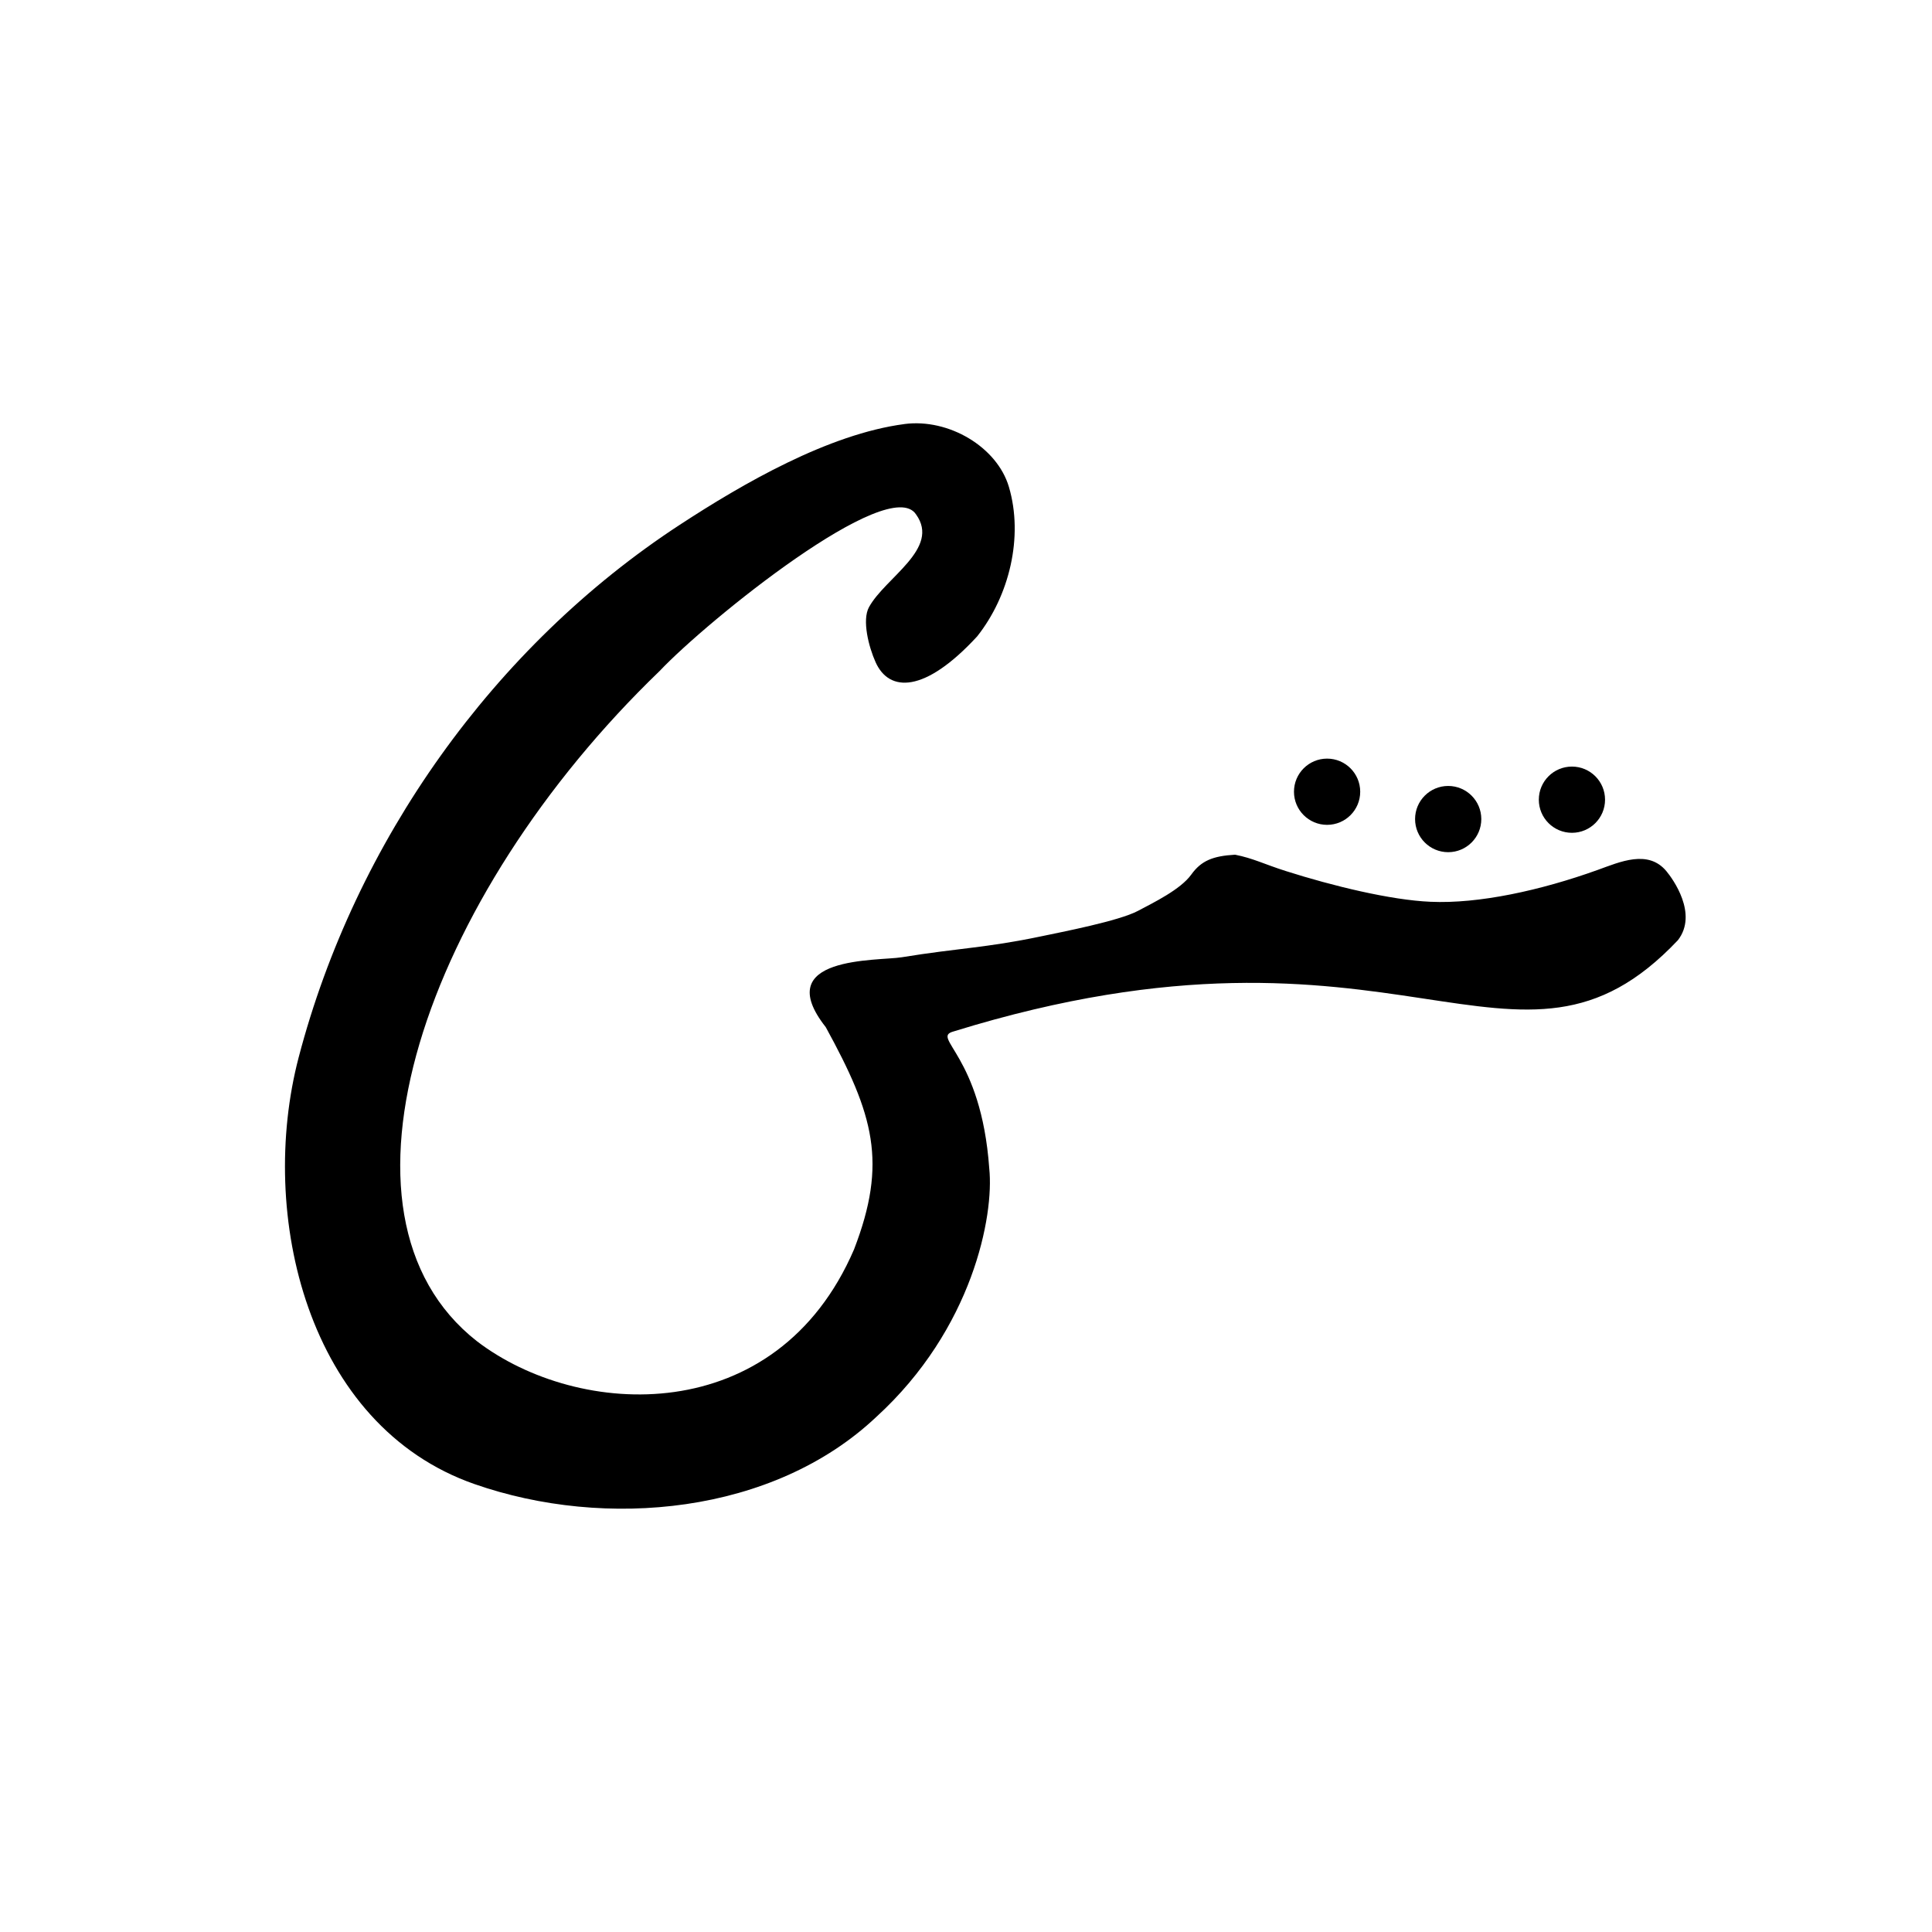
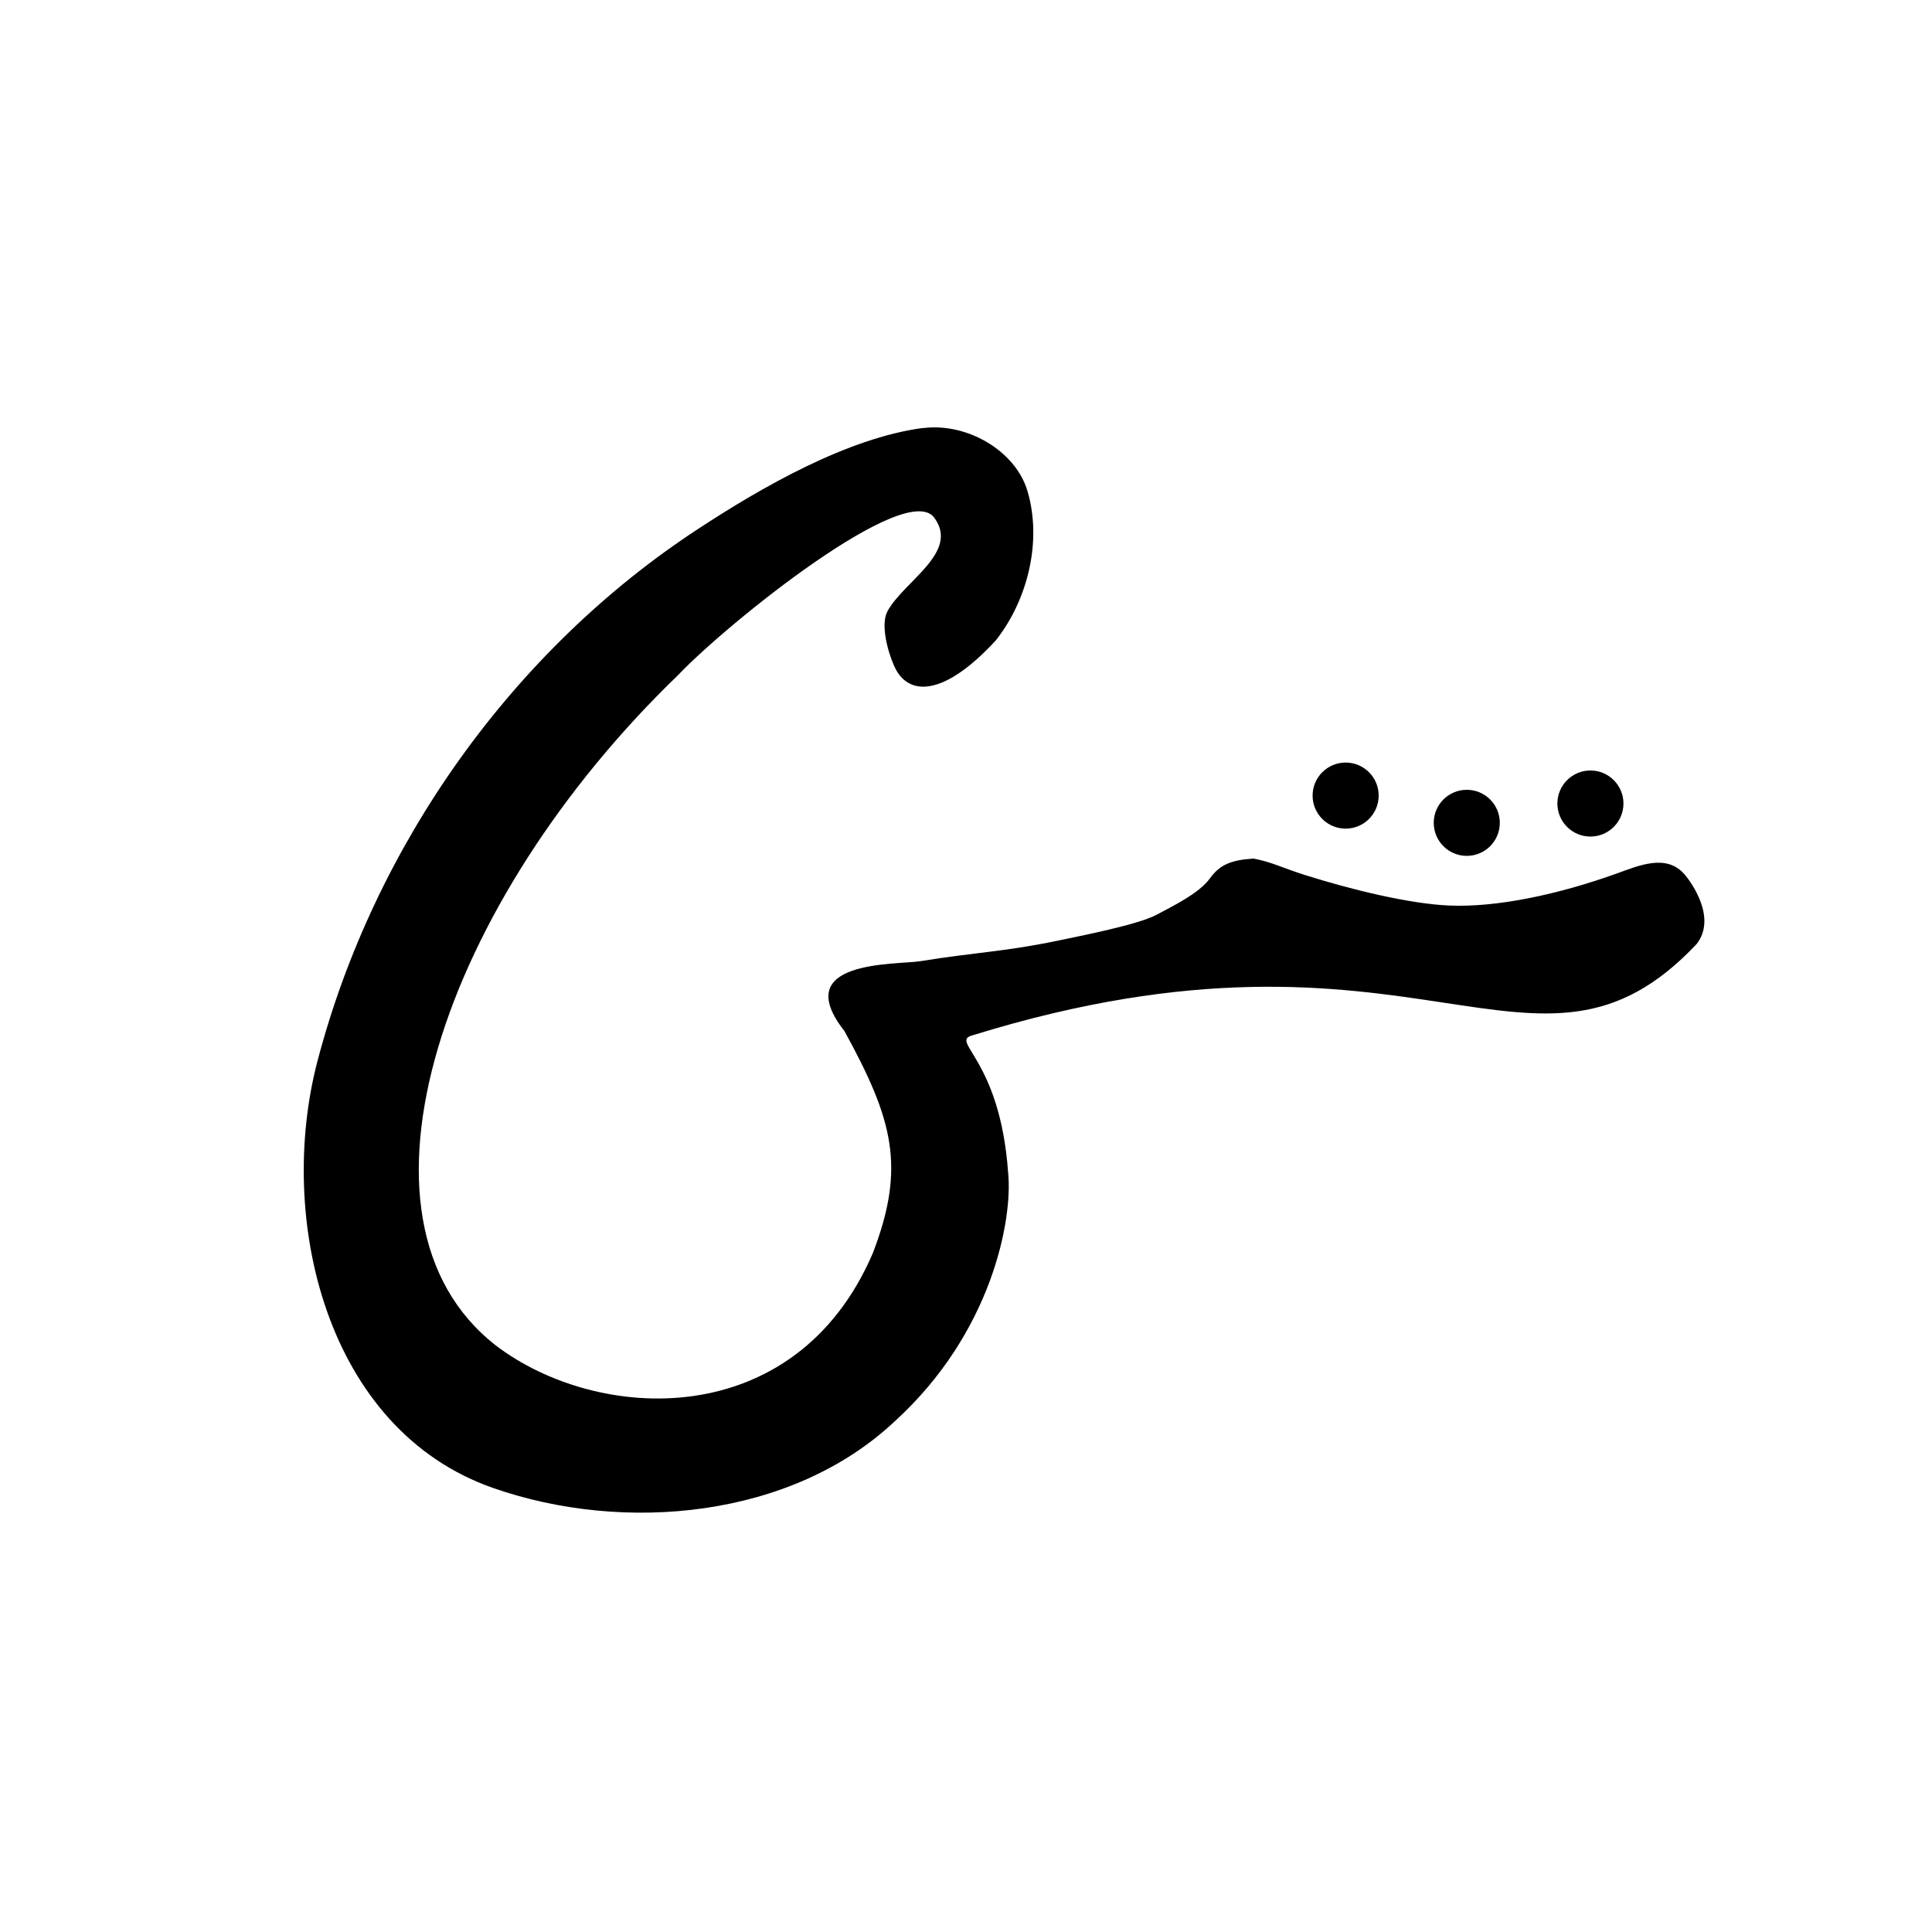
<svg xmlns="http://www.w3.org/2000/svg" version="1.2" baseProfile="tiny-ps" viewBox="0 0 1000 1000">
  <rect width="1000" height="1000" fill="#fff" />
  <g fill="#000">
-     <circle cx="813.63" cy="413.92" r="17.14" />
-     <circle cx="749.58" cy="423.95" r="17.14" />
-     <circle cx="686.9" cy="409.8" r="17.14" />
-     <path d="M468.15 219.49c-39.32 5.16-83.65 30.81-116.23 52.1-96.3 62.91-168.04 163.92-197.32 275.66-21.34 81.4 4.42 190.67 90.97 220.9 67.93 23.73 154.71 15.56 207.99-34.74 49.96-45.6 61.02-104.19 58.48-128.58-4.21-59.11-30.48-67.67-18.49-70.95 230.93-71.48 291.04 41.56 374.95-47.26 10.52-13.61-2.69-31.74-5.96-35.68-9.49-11.42-24.06-4.81-35.57-.67-29.52 10.62-61.56 17.62-86.56 16.49-20.47-.87-50.58-8.17-74.94-15.93-11.3-3.6-16.78-6.57-26.19-8.44-11.57.67-17.54 3.13-22.69 10.3-5.54 7.71-19.44 14.45-27.63 18.8-9.81 5.21-39.41 10.92-50.18 13.18-28.61 6.01-42.43 5.98-72.05 10.81-12.38 2.02-68.51-.9-39.32 36.17 24.91 45.46 32 69.99 14.63 115.06-40.11 93.07-142.51 87.8-195.19 47.5-83.65-65.53-27.06-229.72 94.55-346.88 24.79-26.2 118.96-102.23 132.75-81.06 12.74 17.7-15.97 32.63-24.37 48-3.67 6.72-.15 20.56 3.46 28.56 6.99 15.48 25.29 16.14 52.53-13.43 16.65-20.98 24.09-51.53 16.43-77.41-6.1-20.6-31.11-35.52-54.06-32.51" />
+     <circle cx="823.2" cy="415.9" r="17.1" />
+     <circle cx="759.2" cy="425.9" r="17.1" />
+     <circle cx="696.5" cy="411.8" r="17.1" />
+     <path d="M477.8 221.5c-39.3 5.2-83.7 30.8-116.2 52.1-96.3 62.9-168 163.9-197.3 275.7-21.3 81.4 4.4 190.7 91 220.9 67.9 23.7 154.7 15.6 208-34.7 50-45.6 61-104.2 58.5-128.6-4.2-59.1-30.5-67.7-18.5-71 230.9-71.5 291 41.6 374.9-47.3 10.5-13.6-2.7-31.7-6-35.7-9.5-11.4-24.1-4.8-35.6-0.7-29.5 10.6-61.6 17.6-86.6 16.5-20.5-0.9-50.6-8.2-74.9-15.9-11.3-3.6-16.8-6.6-26.2-8.4-11.60.7-17.5 3.1-22.7 10.3-5.5 7.7-19.4 14.4-27.6 18.8-9.8 5.2-39.4 10.9-50.2 13.2-28.6 6-42.4 6-72 10.8-12.4 2-68.5-0.9-39.3 36.2 24.9 45.5 32 70 14.6 115.1-40.1 93.1-142.5 87.8-195.2 47.5-83.7-65.5-27.1-229.7 94.5-346.9 24.8-26.2 119-102.2 132.8-81.1 12.7 17.7-16 32.6-24.4 48-3.7 6.7-0.1 20.6 3.5 28.6 7 15.5 25.3 16.1 52.5-13.4 16.6-21 24.1-51.5 16.4-77.4-6.1-20.6-31.1-35.5-54.1-32.5z" />
  </g>
</svg>
